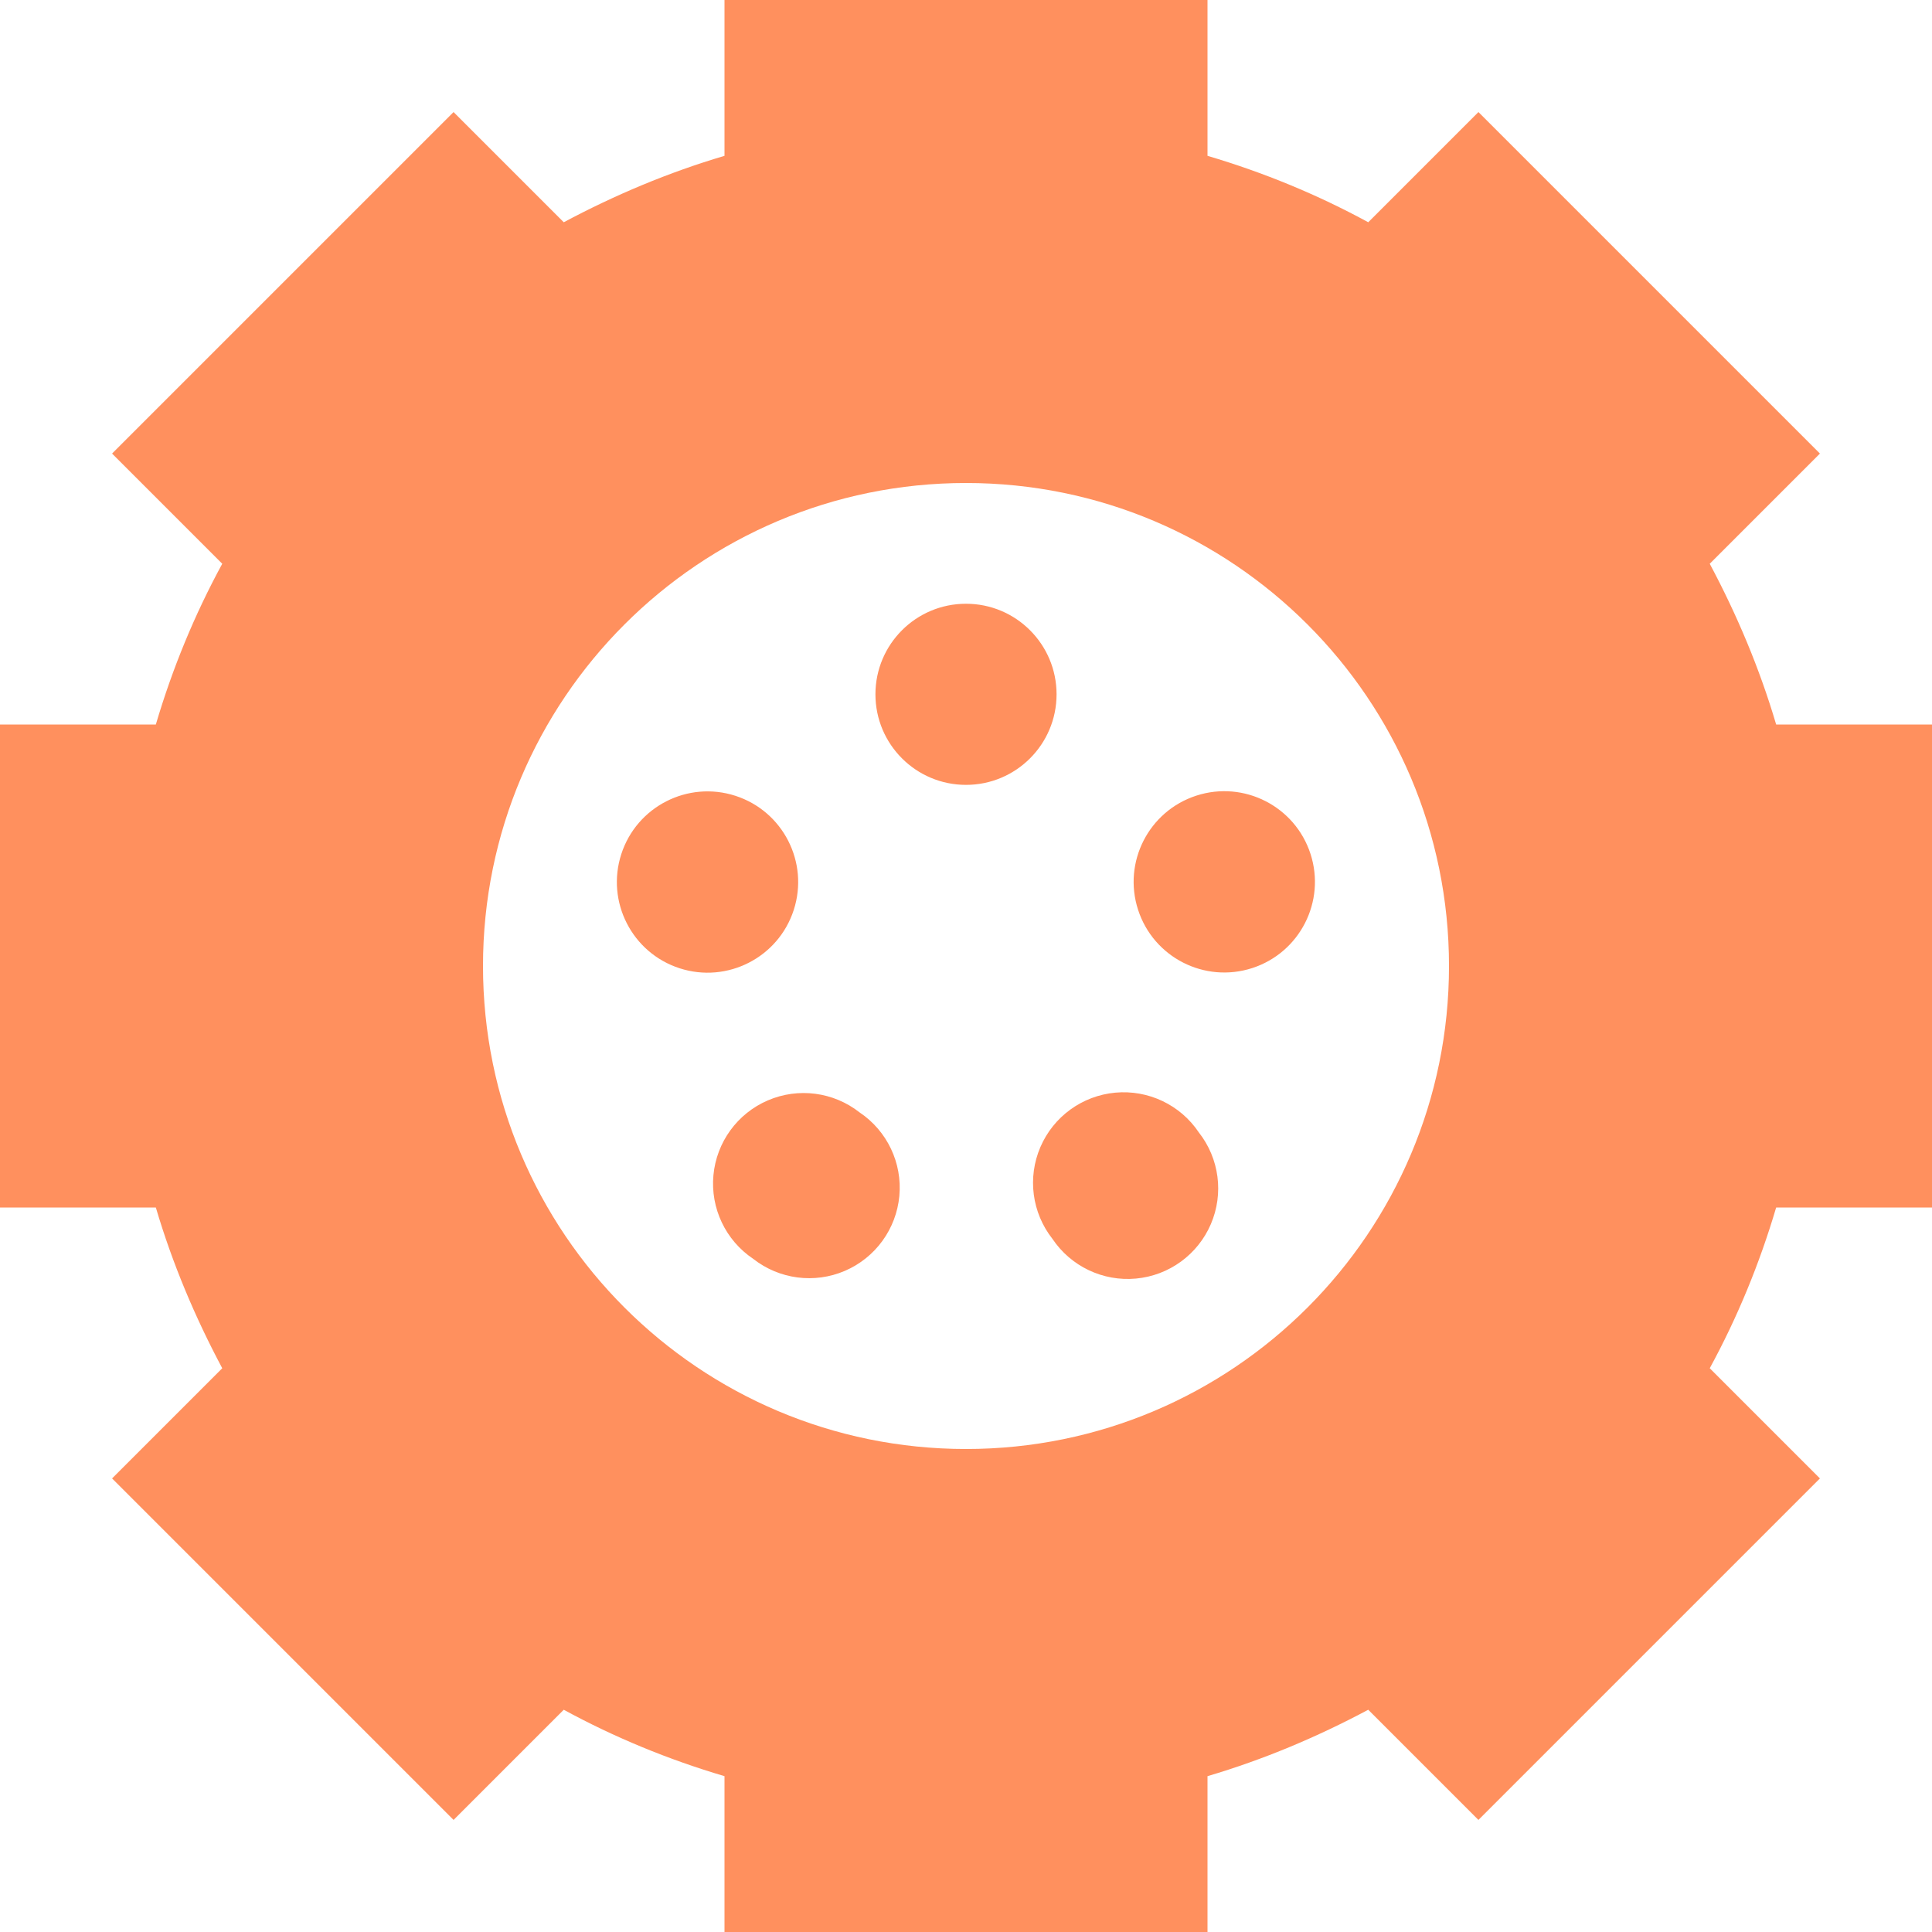
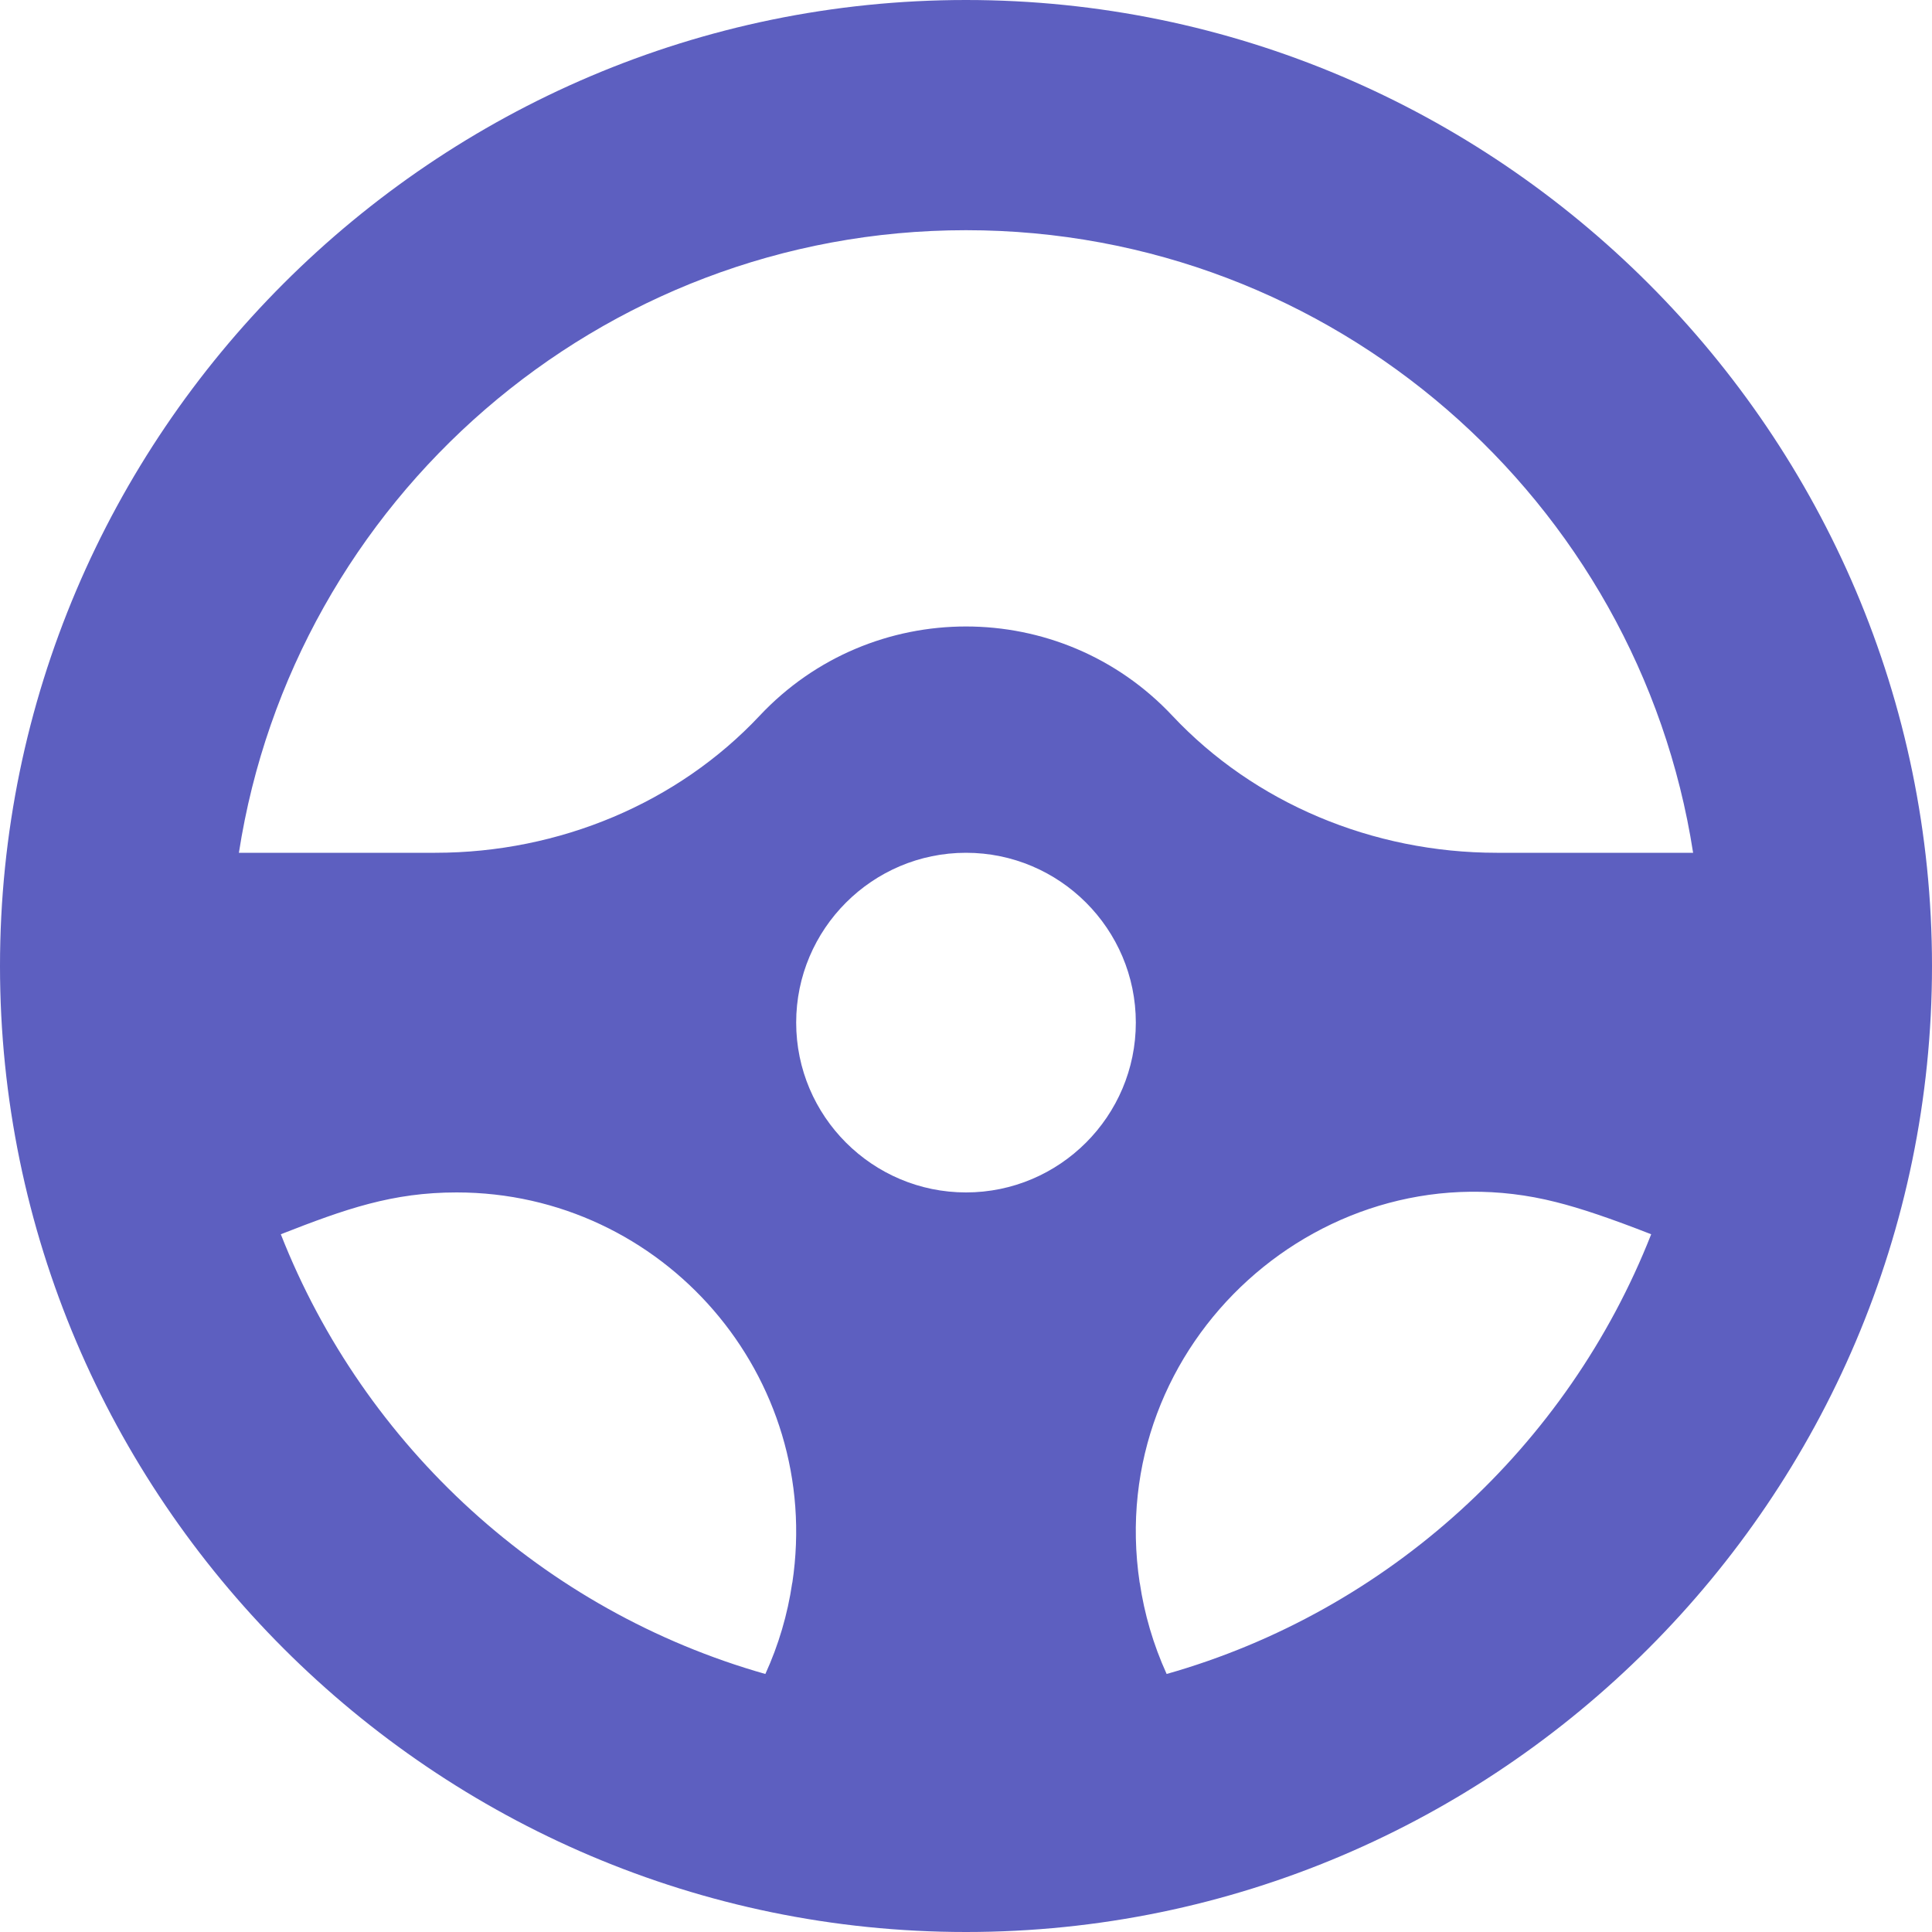
- <svg xmlns="http://www.w3.org/2000/svg" viewBox="0 0 512 512">
-   <path fill="#FF905E" d="M320 0H192V41.3c-14.9 4.4-29.1 10.4-42.6 17.6L120.2 29.7 29.7 120.2l29.2 29.2c-7.3 13.4-13.2 27.7-17.6 42.6H0V320H41.3c4.4 14.9 10.4 29.1 17.6 42.6L29.7 391.8l90.5 90.5 29.2-29.2c13.4 7.3 27.7 13.2 42.6 17.6V512H320V470.7c14.9-4.4 29.1-10.4 42.6-17.6l29.2 29.2 90.5-90.5-29.2-29.2c7.3-13.4 13.2-27.7 17.6-42.6H512V192H470.7c-4.4-14.9-10.4-29.1-17.6-42.6l29.2-29.2L391.8 29.7 362.6 58.9c-13.4-7.3-27.7-13.2-42.6-17.6V0zM256 128a128 128 0 1 1 0 256 128 128 0 1 1 0-256zm0 80a24 24 0 1 0 0-48 24 24 0 1 0 0 48zm-61.1 2.9a24 24 0 1 0 -14.8 45.7 24 24 0 1 0 14.8-45.7zm106.7 30.2a24 24 0 1 0 45.7-14.8 24 24 0 1 0 -45.7 14.8zm-22.7 87.2a24 24 0 1 0 38.8-28.2 24 24 0 1 0 -38.8 28.2zm-51.1-33.5a24 24 0 1 0 -28.2 38.8 24 24 0 1 0 28.2-38.8z" />
+ <svg xmlns="http://www.w3.org/2000/svg" width="20" height="20" viewBox="0 0 20 20" fill="none">
+   <path d="M10 0C4.494 0 0 4.494 0 10C0 15.506 4.494 20 10 20C15.506 20 20 15.506 20 10C20 4.494 15.506 0 10 0ZM10 2.383C13.802 2.383 16.962 5.182 17.527 8.828H15.495C14.207 8.828 12.983 8.311 12.137 7.41C10.98 6.177 9.02 6.177 7.863 7.41C7.017 8.311 5.793 8.828 4.505 8.828H2.473C3.038 5.182 6.198 2.383 10 2.383ZM10 12.344C9.031 12.344 8.242 11.555 8.242 10.586C8.242 9.617 9.031 8.828 10 8.828C10.969 8.828 11.758 9.617 11.758 10.586C11.758 11.555 10.969 12.344 10 12.344ZM2.907 12.777C3.578 12.514 4.062 12.344 4.727 12.344C6.863 12.344 8.524 14.247 8.202 16.386H8.201C8.153 16.714 8.059 17.031 7.923 17.329C5.628 16.678 3.771 14.976 2.907 12.777ZM12.077 17.329C11.938 17.023 11.846 16.706 11.799 16.386H11.798C11.423 13.894 13.723 11.837 16.108 12.444C16.36 12.507 16.674 12.613 17.093 12.777C16.229 14.975 14.372 16.678 12.077 17.329Z" fill="#5D5FC0" />
</svg>
